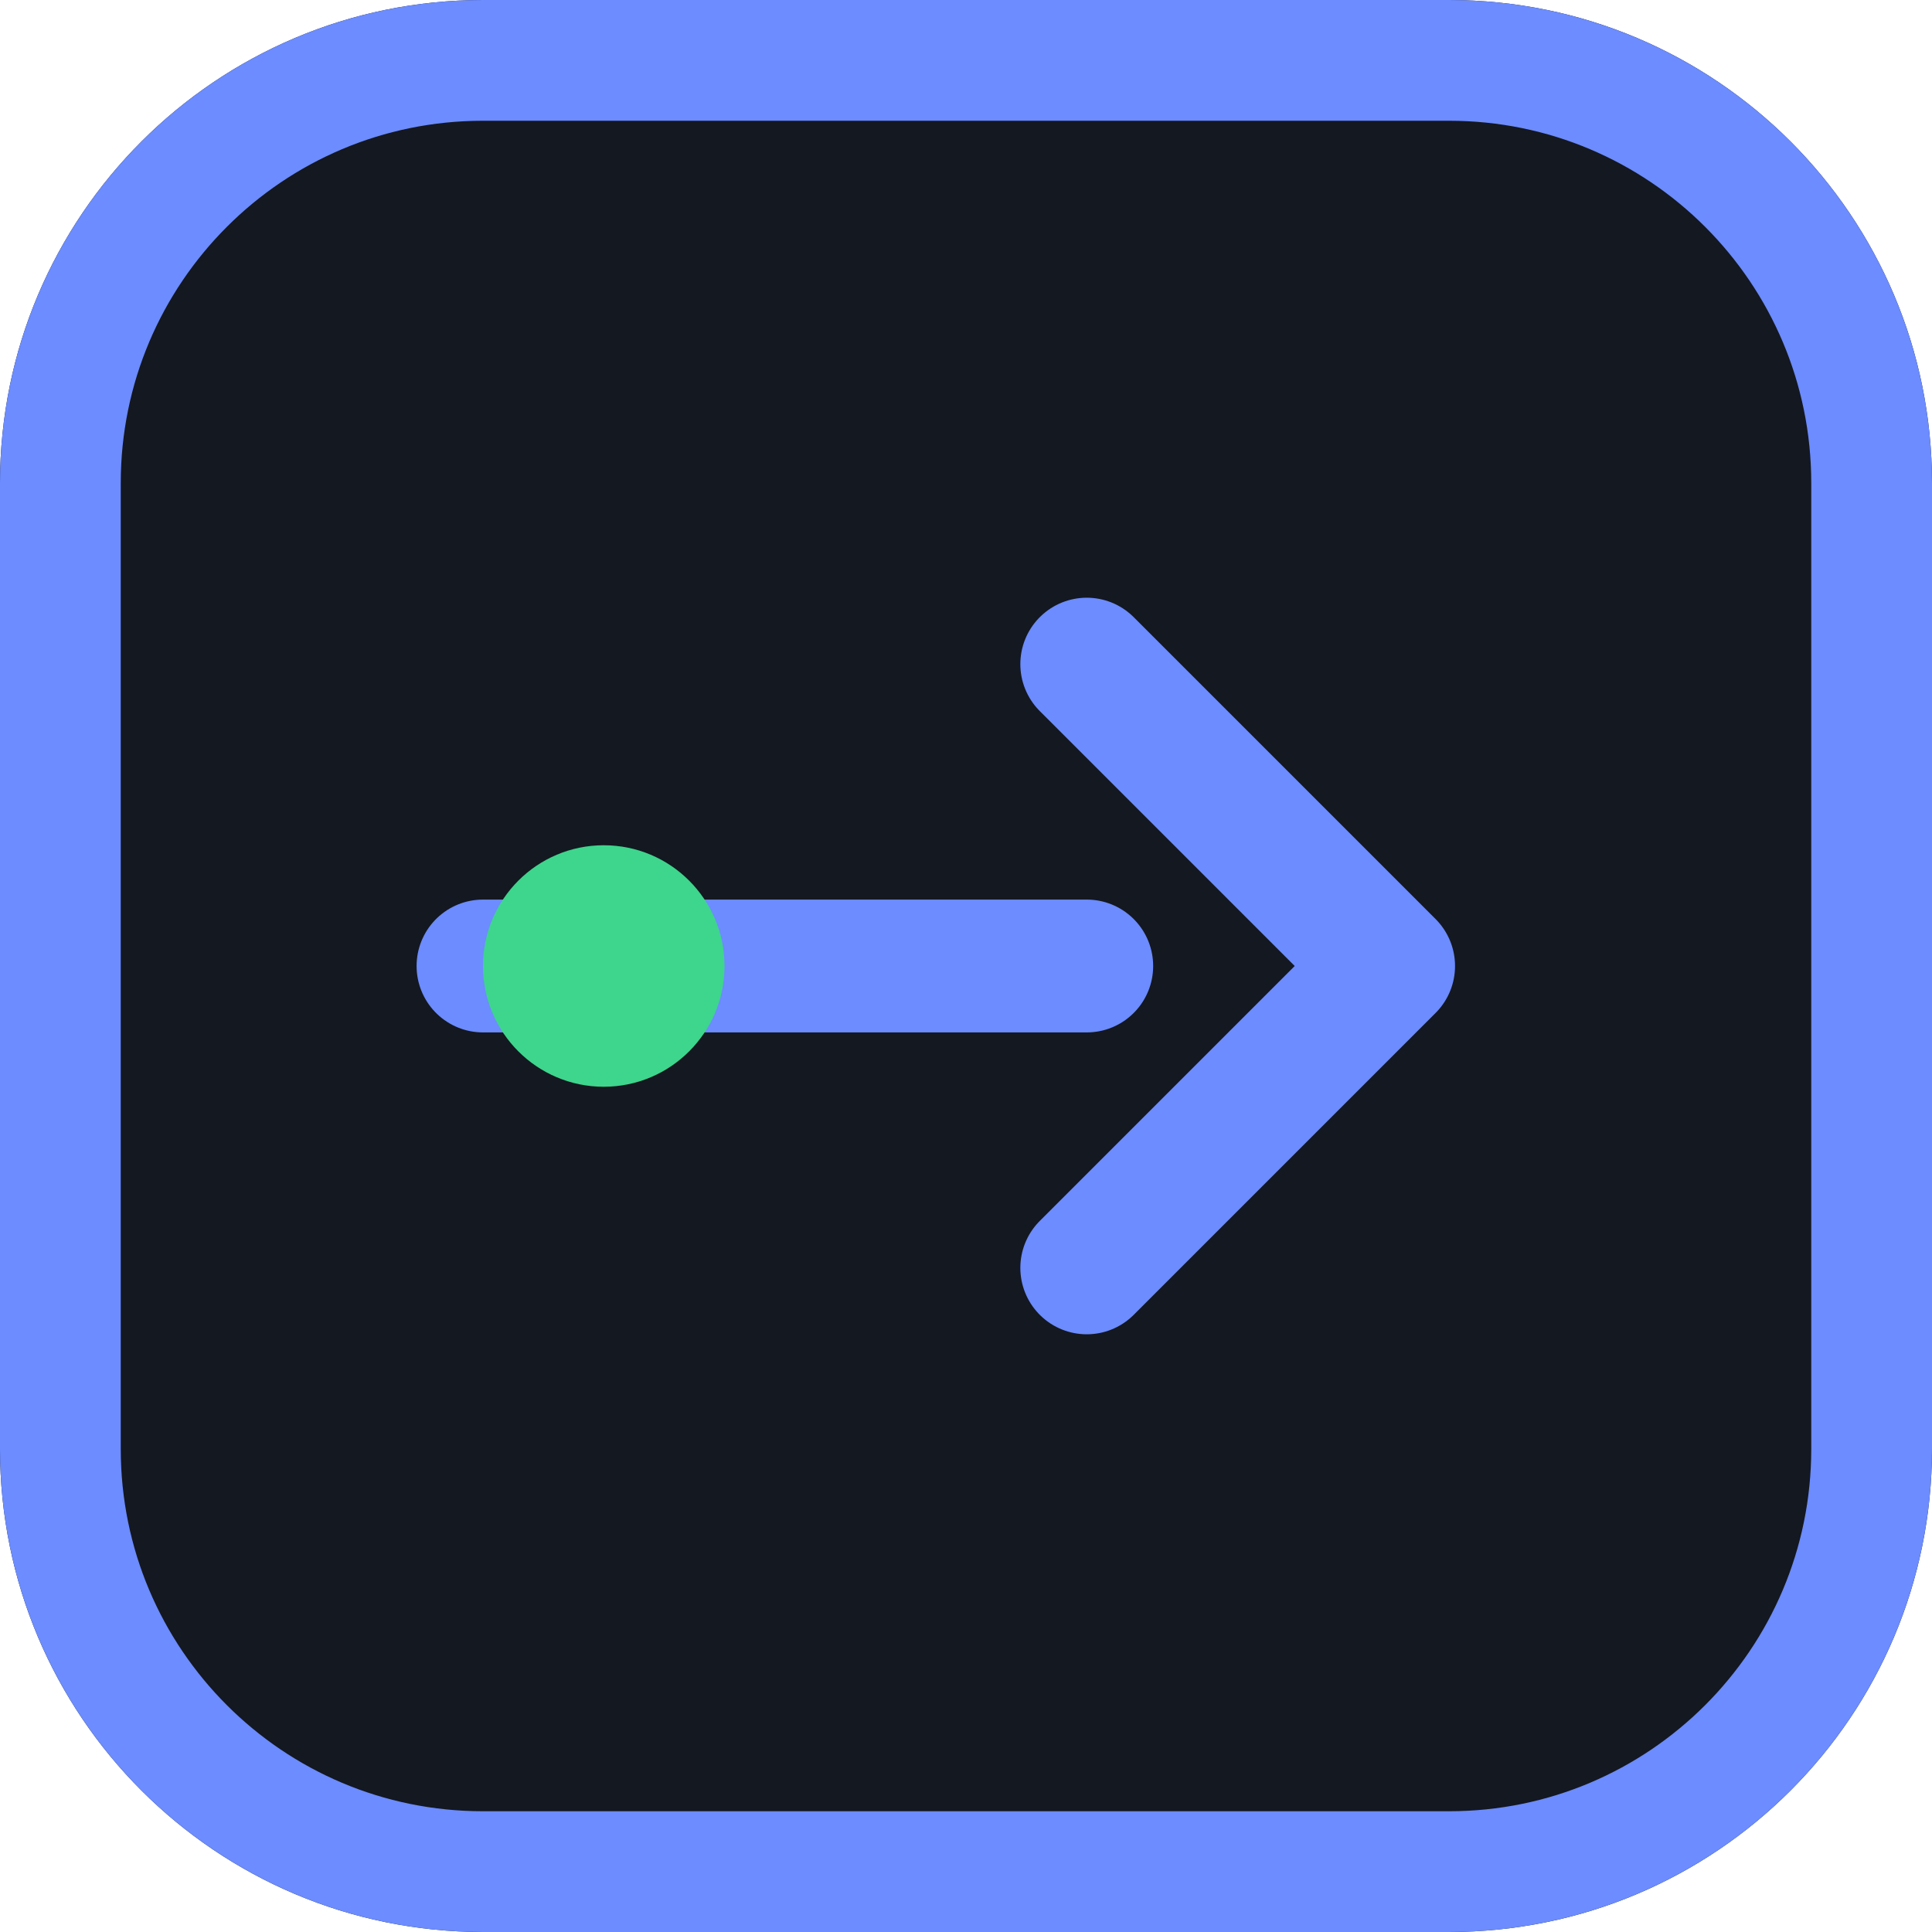
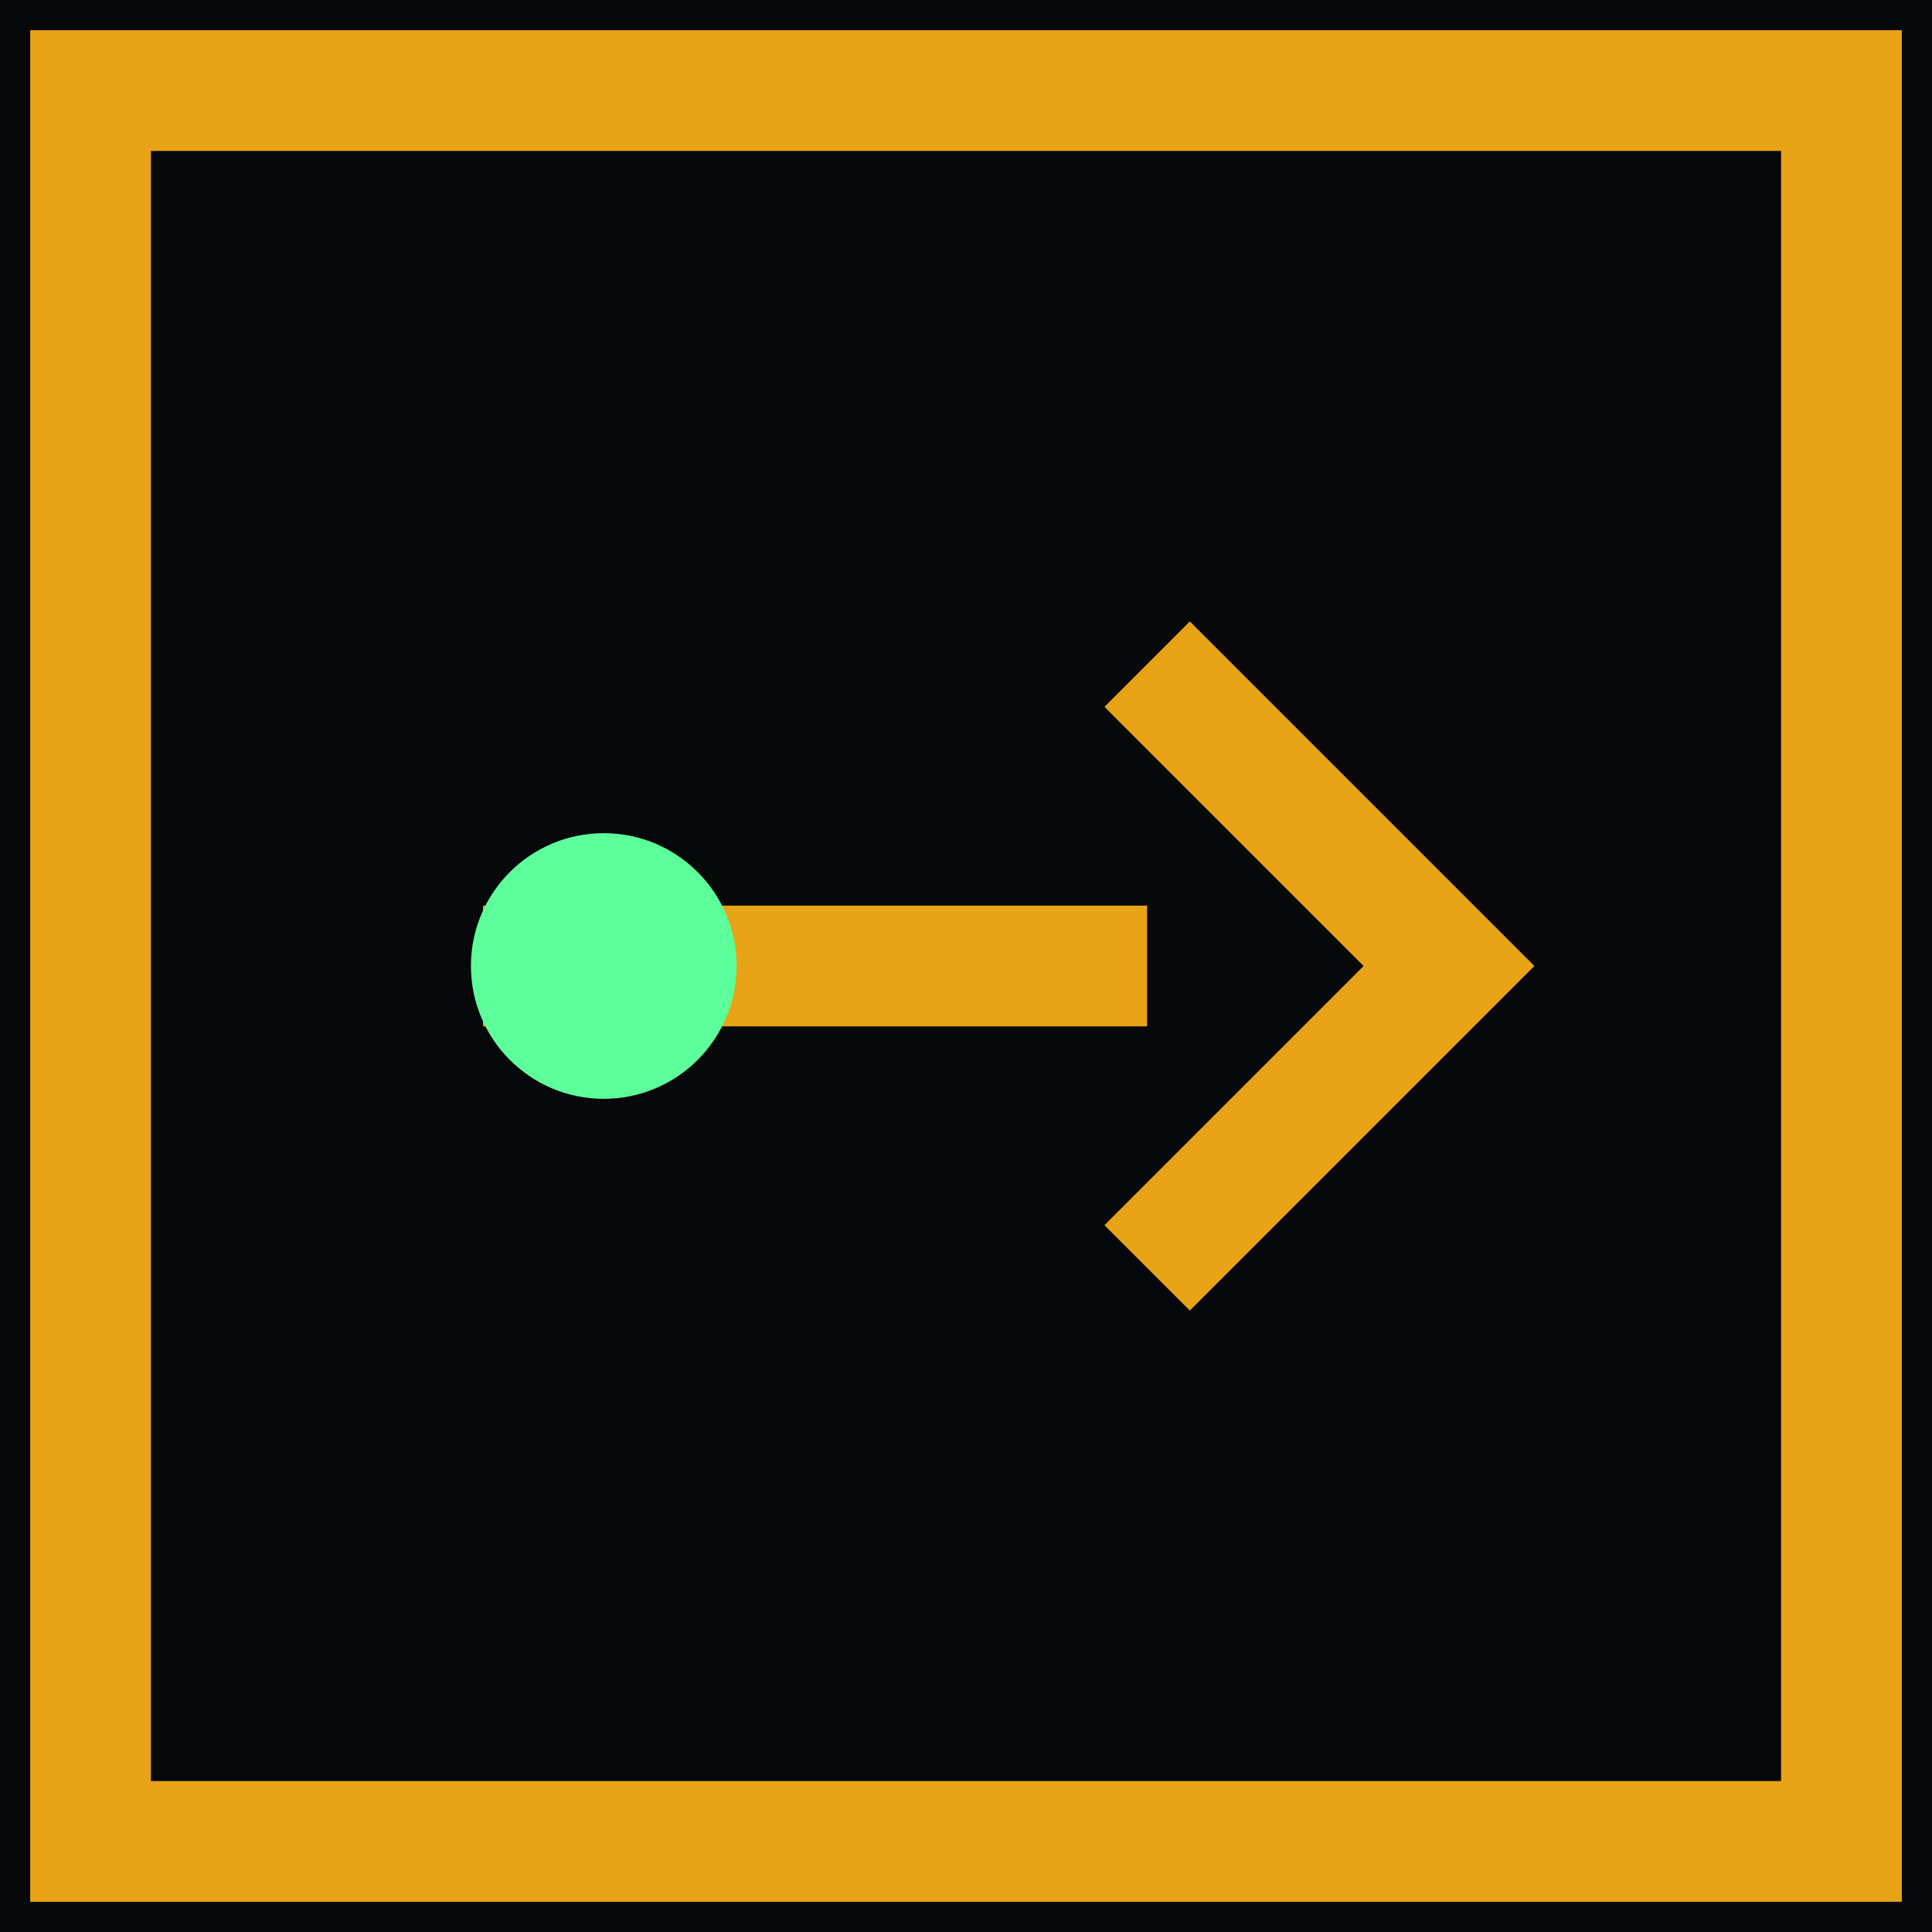
<svg xmlns="http://www.w3.org/2000/svg" viewBox="0 0 32 32" fill="none">
-   <rect width="32" height="32" rx="8" fill="#141820" />
-   <rect x="1" y="1" width="30" height="30" rx="7" stroke="#6c8cff" stroke-width="2" />
-   <path d="M8 16h10M18 11l5 5-5 5" stroke="#6c8cff" stroke-width="2.2" stroke-linecap="round" stroke-linejoin="round" />
-   <circle cx="10" cy="16" r="2" fill="#3dd68c" />
+   <rect width="32" height="32" fill="#07080a" />
+   <rect x="1.5" y="1.5" width="29" height="29" stroke="#e8a317" stroke-width="2" />
+   <path d="M8 16h11M19 11l5 5-5 5" stroke="#e8a317" stroke-width="2" />
+   <circle cx="10" cy="16" r="2.2" fill="#5dff9a" />
</svg>
